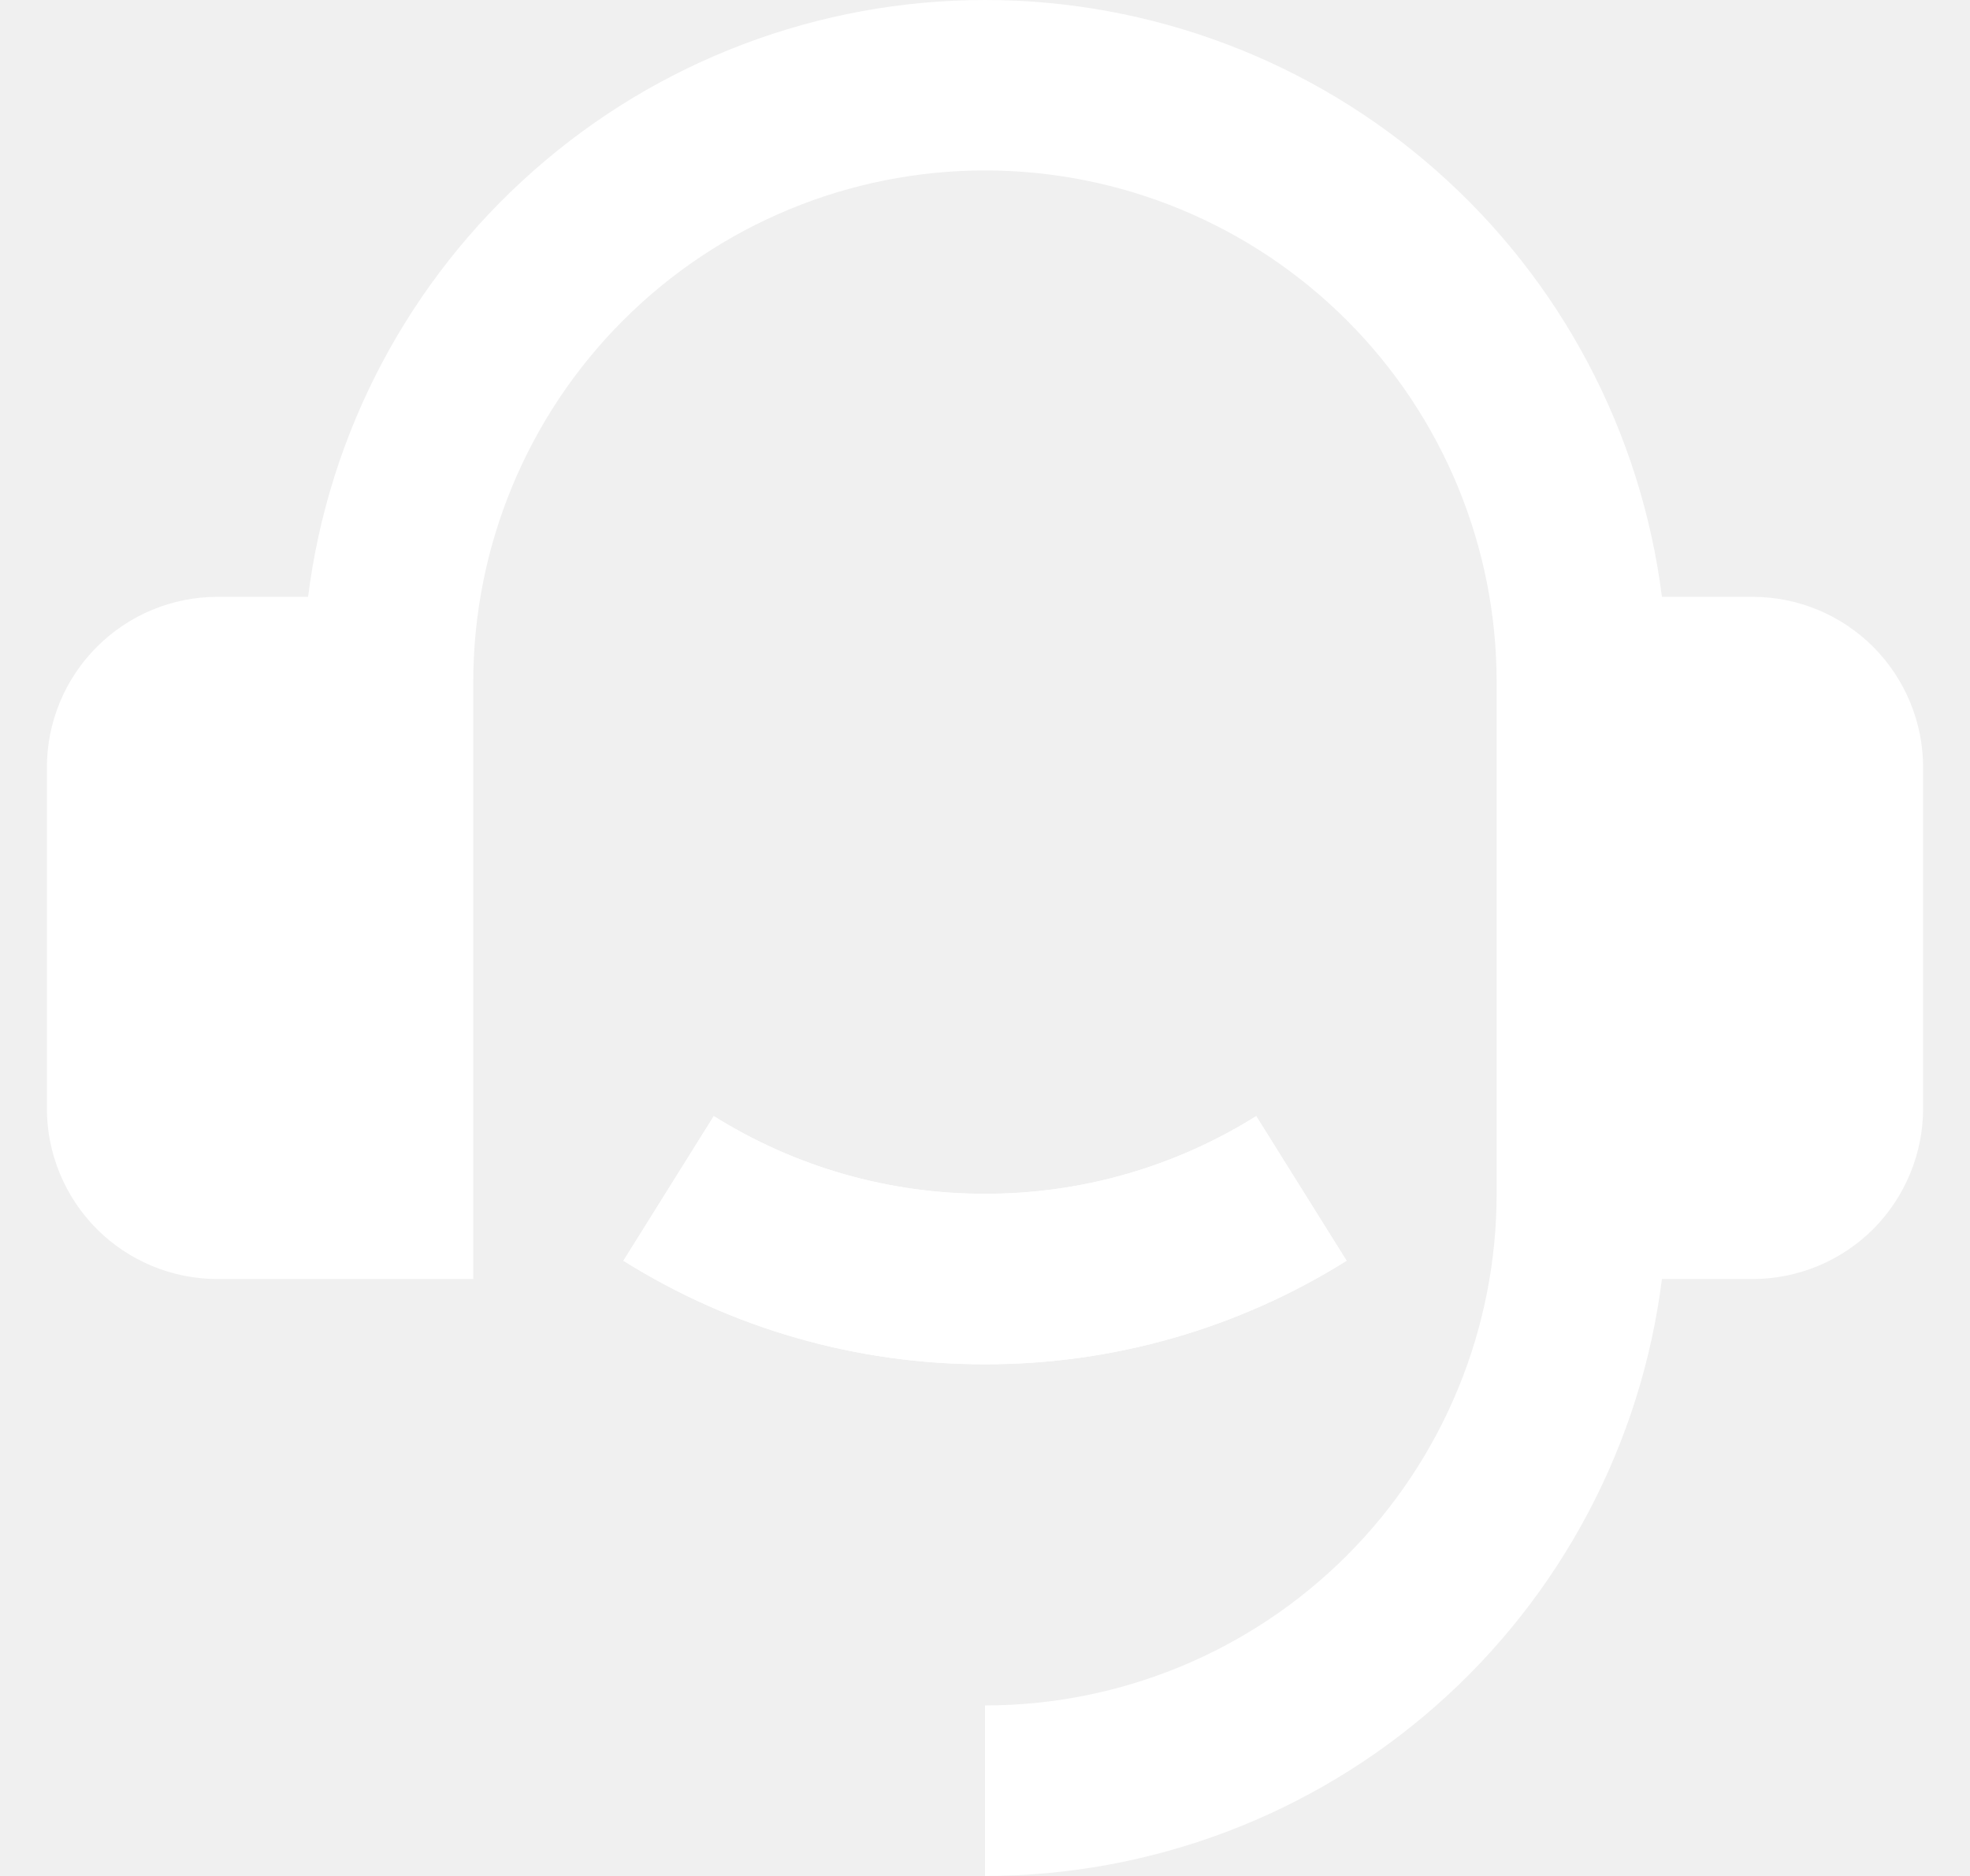
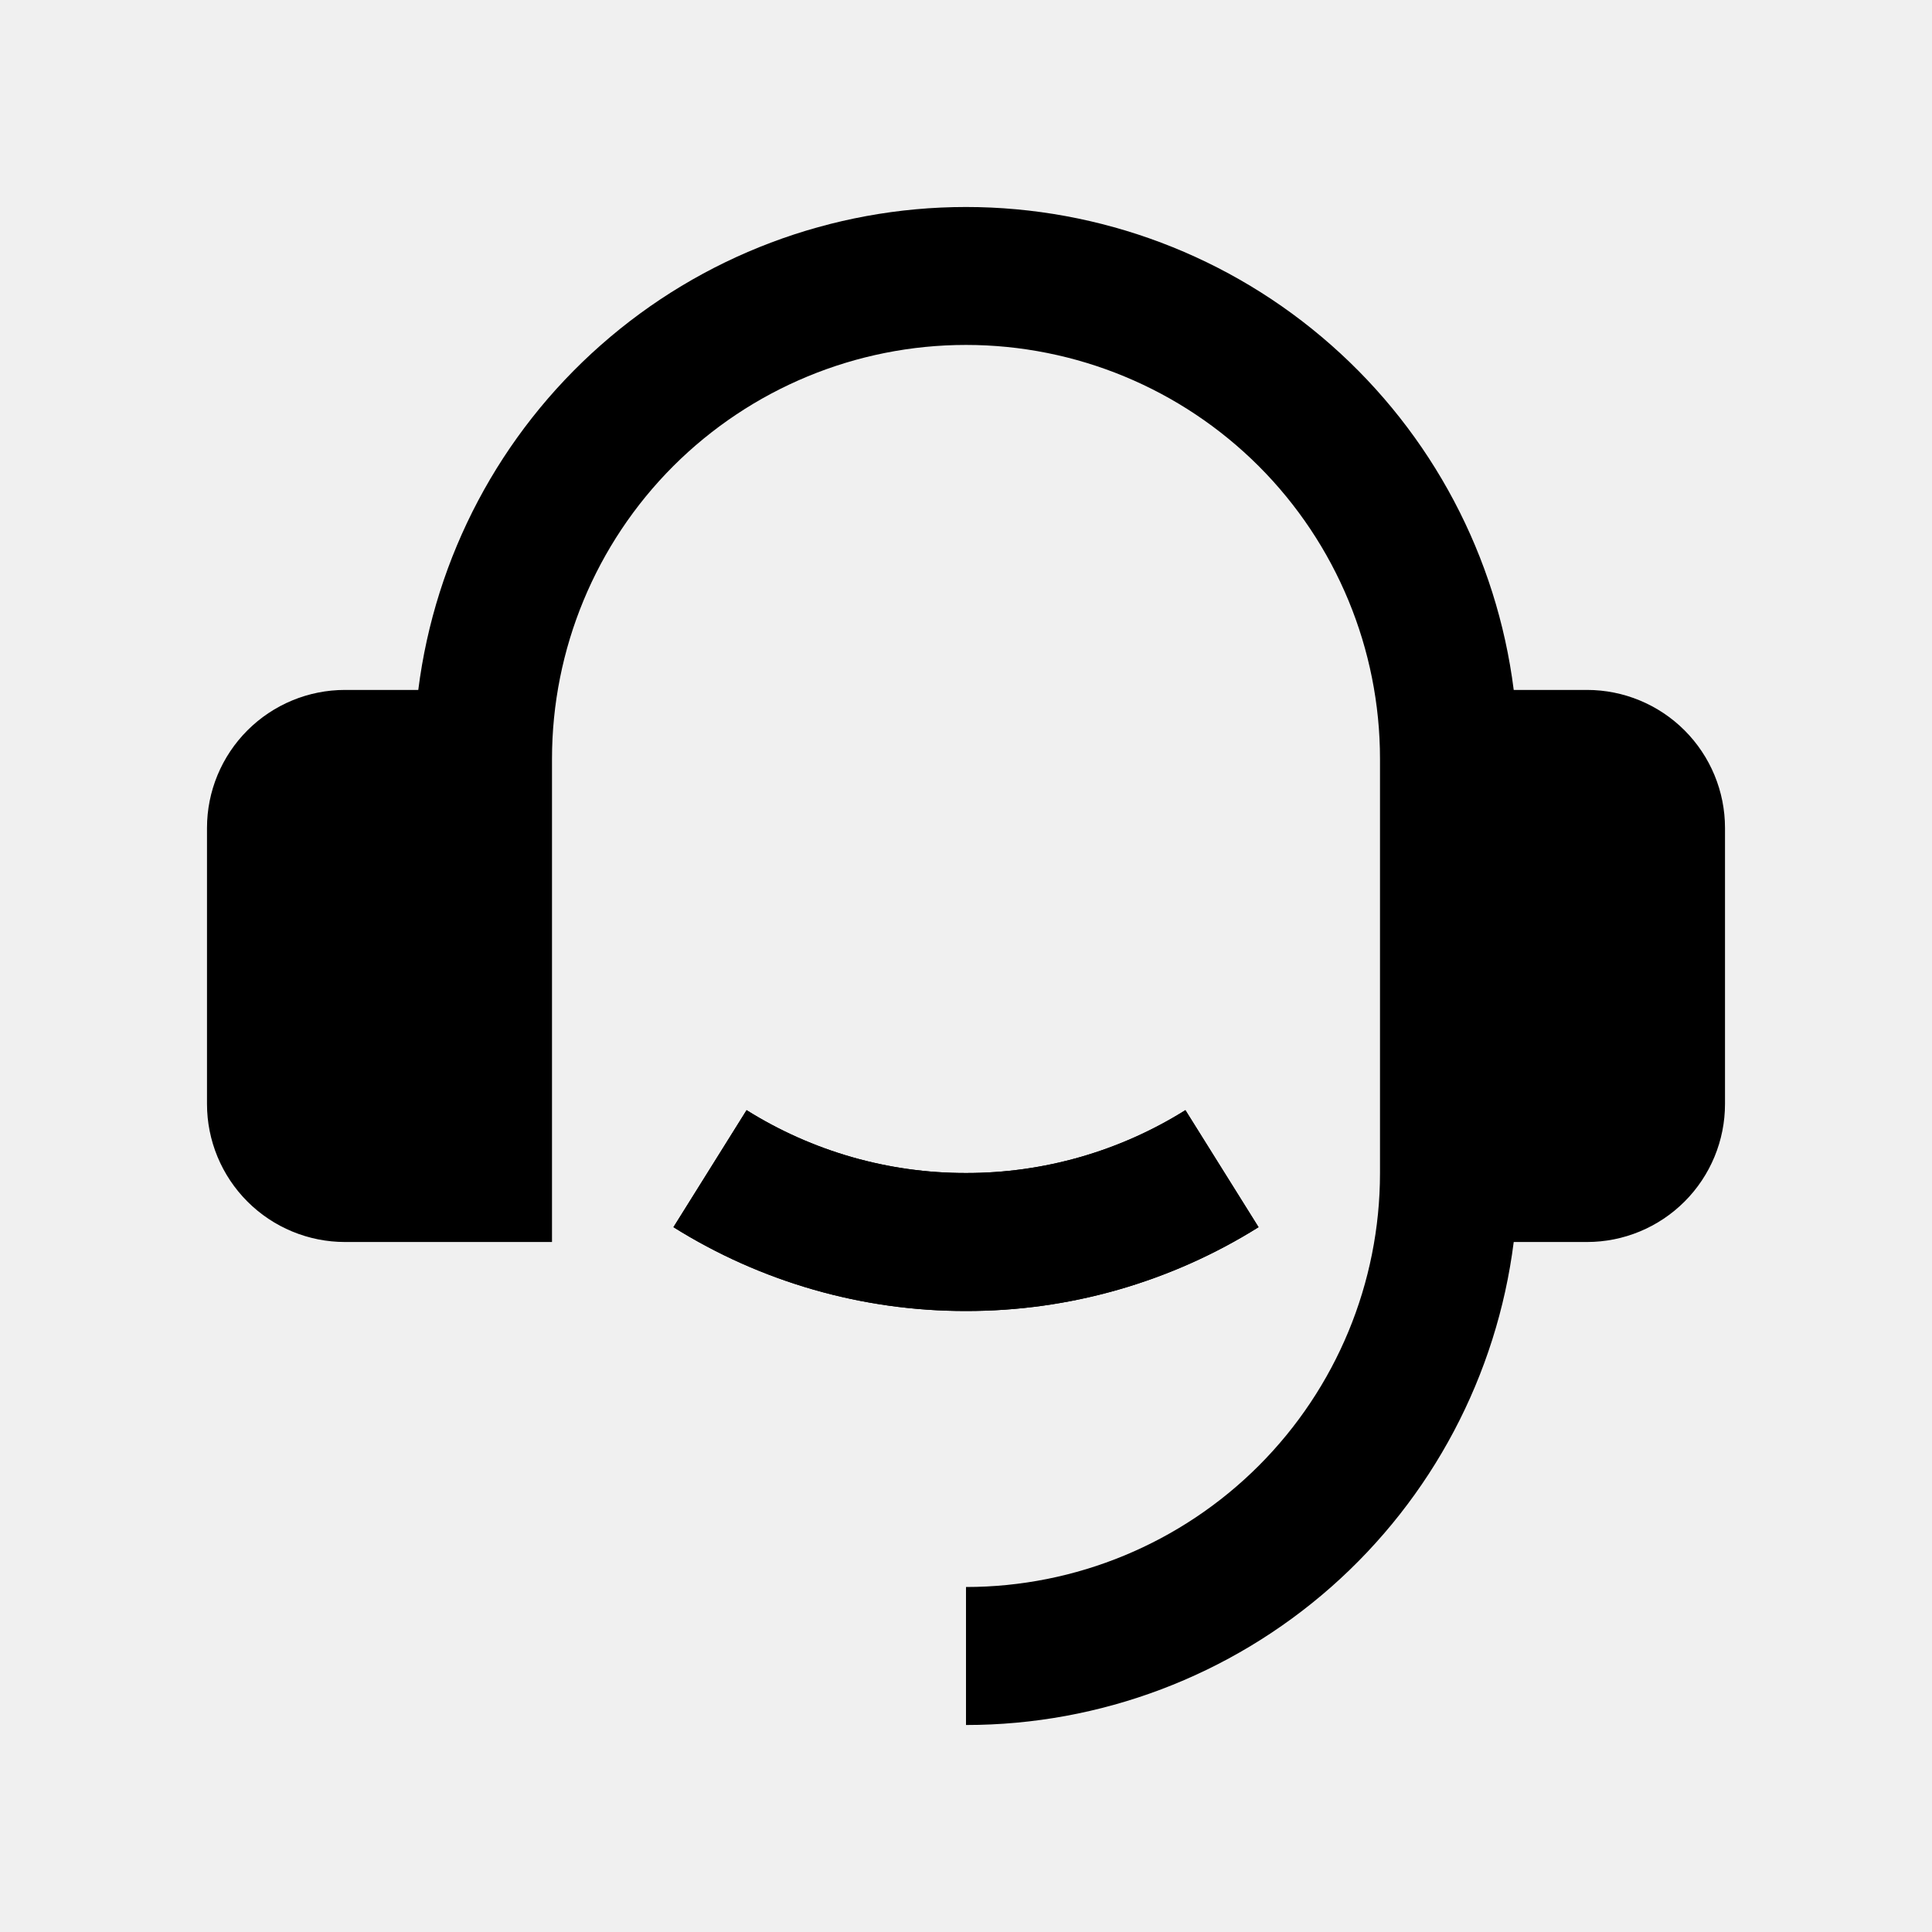
- <svg xmlns="http://www.w3.org/2000/svg" width="21" height="20" viewBox="0 0 21 20" fill="none">
-   <path d="M18.682 6.363C19.164 6.363 19.627 6.555 19.968 6.896C20.308 7.237 20.5 7.699 20.5 8.181V11.818C20.5 12.3 20.308 12.762 19.968 13.104C19.627 13.444 19.164 13.636 18.682 13.636H17.716C17.495 15.394 16.64 17.01 15.311 18.182C13.982 19.354 12.271 20 10.5 20V18.182C11.947 18.182 13.334 17.607 14.357 16.584C15.38 15.561 15.954 14.174 15.954 12.727V7.272C15.954 5.825 15.38 4.438 14.357 3.415C13.334 2.392 11.947 1.817 10.5 1.817C9.053 1.817 7.666 2.392 6.643 3.415C5.62 4.438 5.045 5.825 5.045 7.272V13.636H2.318C1.836 13.636 1.374 13.444 1.033 13.104C0.692 12.762 0.5 12.3 0.5 11.818V8.181C0.5 7.699 0.692 7.237 1.033 6.896C1.374 6.555 1.836 6.363 2.318 6.363H3.284C3.505 4.606 4.361 2.989 5.69 1.818C7.018 0.646 8.729 0 10.5 0C12.271 0 13.982 0.646 15.31 1.818C16.639 2.989 17.494 4.606 17.716 6.363H18.682ZM6.645 13.441L7.609 11.899C8.475 12.442 9.478 12.729 10.5 12.727C11.522 12.729 12.524 12.442 13.391 11.899L14.354 13.441C13.199 14.165 11.863 14.547 10.5 14.545C9.137 14.547 7.801 14.165 6.645 13.441Z" fill="white" />
-   <path d="M6.646 13.441L7.609 11.899C8.476 12.442 9.478 12.729 10.5 12.727C11.523 12.729 12.525 12.442 13.391 11.899L14.355 13.441C13.199 14.165 11.863 14.547 10.5 14.545C9.137 14.547 7.801 14.165 6.646 13.441Z" fill="white" />
+ <svg xmlns="http://www.w3.org/2000/svg" width="28" height="28" viewBox="0 0 28 28" fill="none">
+   <path d="M23 9.999C23.53 9.999 24.039 10.21 24.414 10.585C24.789 10.96 25 11.469 25 11.999V16C25 16.53 24.789 17.039 24.414 17.414C24.039 17.789 23.53 18 23 18H21.938C21.694 19.933 20.753 21.711 19.292 23C17.83 24.289 15.949 25 14 25V23C15.591 23 17.117 22.368 18.243 21.242C19.368 20.117 20 18.591 20 17V10.999C20 9.408 19.368 7.882 18.243 6.756C17.117 5.631 15.591 4.999 14 4.999C12.409 4.999 10.883 5.631 9.757 6.756C8.632 7.882 8 9.408 8 10.999V18H5C4.47 18 3.961 17.789 3.586 17.414C3.211 17.039 3 16.53 3 16V11.999C3 11.469 3.211 10.96 3.586 10.585C3.961 10.21 4.47 9.999 5 9.999H6.062C6.306 8.066 7.247 6.288 8.709 5C10.17 3.711 12.052 3 14 3C15.948 3 17.83 3.711 19.291 5C20.753 6.288 21.694 8.066 21.938 9.999H23ZM9.76 17.785L10.82 16.089C11.773 16.686 12.875 17.002 14 17C15.125 17.002 16.227 16.686 17.18 16.089L18.24 17.785C16.969 18.581 15.5 19.002 14 19C12.5 19.002 11.031 18.581 9.76 17.785Z" fill="currentColor" />
+   <path d="M9.76 17.785L10.82 16.089C11.773 16.686 12.875 17.002 14 17C15.124 17.002 16.227 16.686 17.18 16.089L18.24 17.785C16.969 18.581 15.499 19.002 14 19C12.5 19.002 11.03 18.581 9.76 17.785Z" fill="currentColor" />
</svg>
